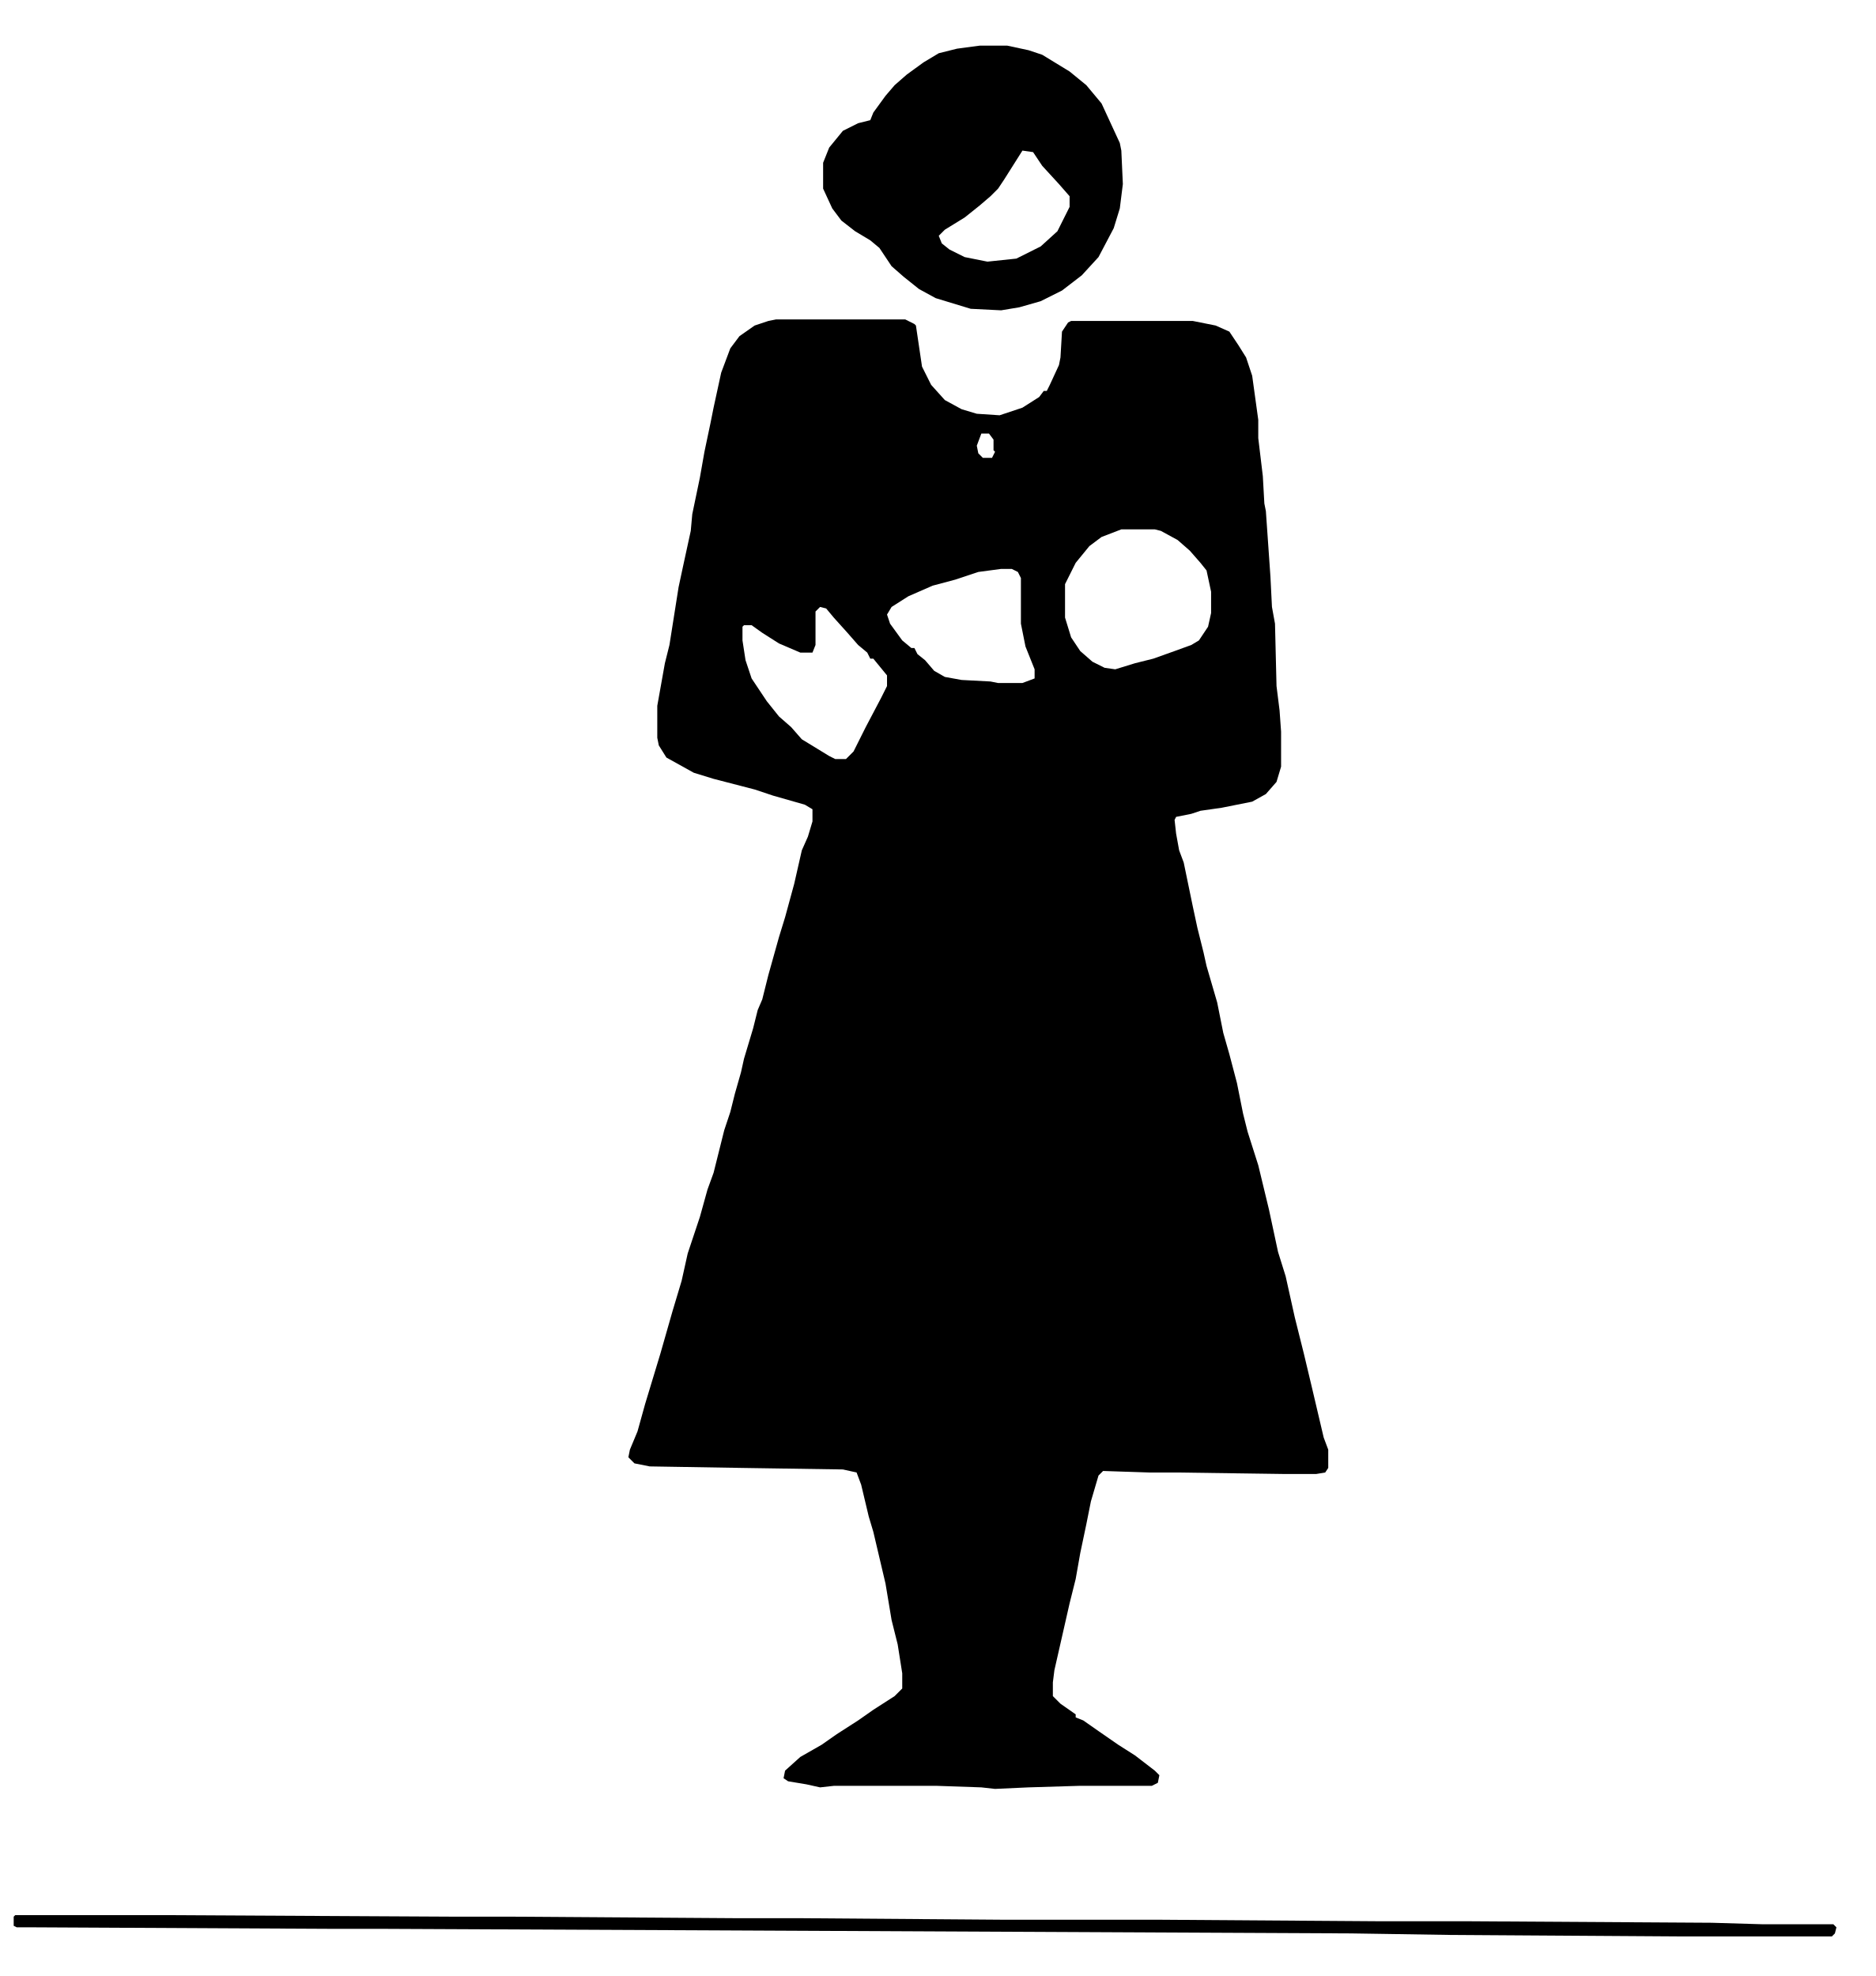
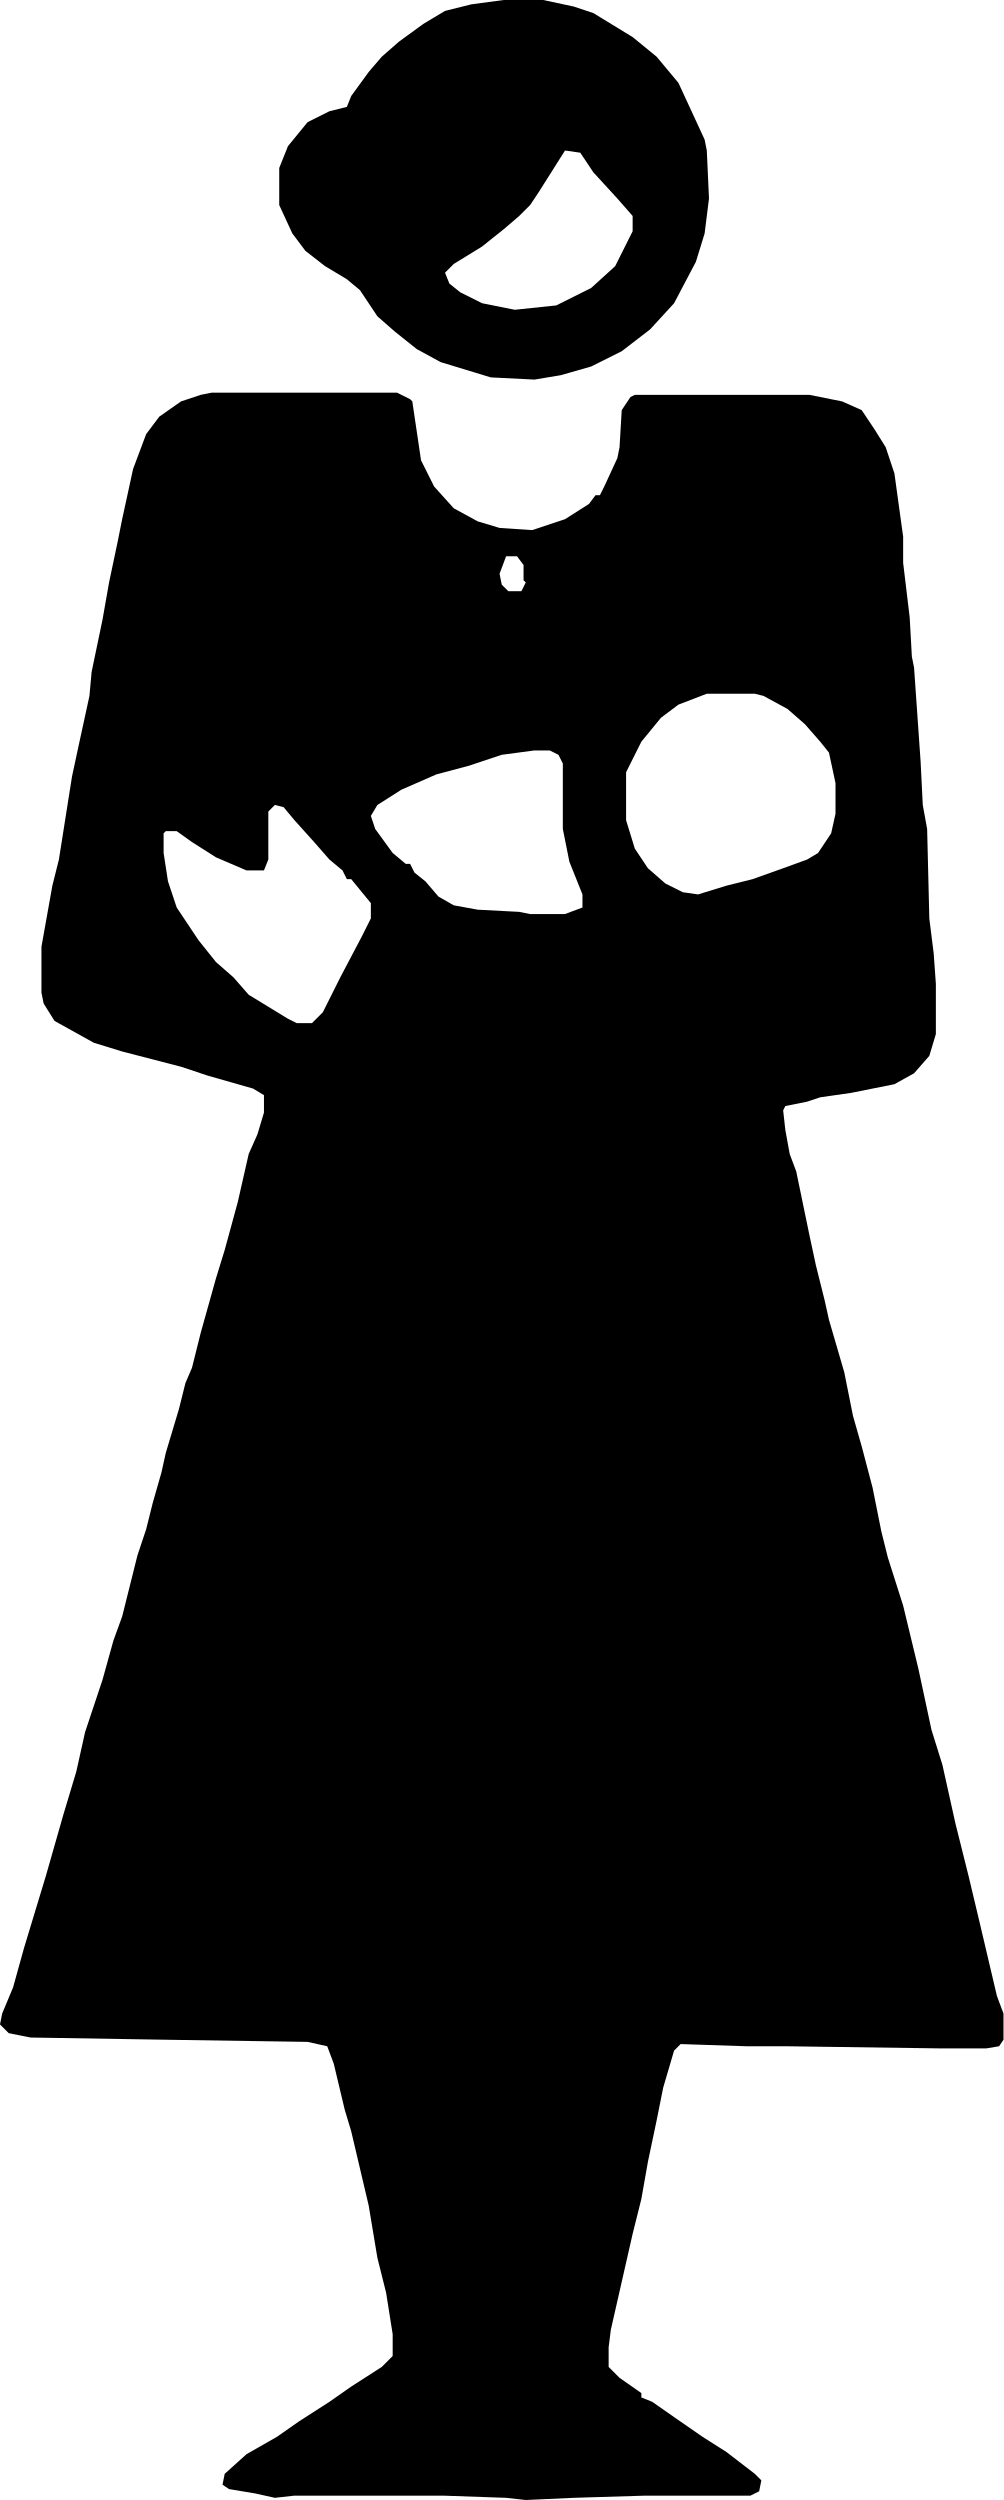
- <svg xmlns="http://www.w3.org/2000/svg" version="1.1" width="1233" height="1299">
-   <path d="M0,0 L18,0 L32,3 L41,6 L59,17 L70,26 L80,38 L92,64 L93,69 L94,91 L92,107 L88,120 L78,139 L67,151 L54,161 L40,168 L26,172 L14,174 L-6,173 L-29,166 L-40,160 L-50,152 L-58,145 L-66,133 L-72,128 L-82,122 L-91,115 L-97,107 L-103,94 L-103,77 L-99,67 L-90,56 L-80,51 L-72,49 L-70,44 L-62,33 L-56,26 L-48,19 L-37,11 L-27,5 L-15,2 Z M28,69 L16,88 L12,94 L7,99 L0,105 L-10,113 L-23,121 L-27,125 L-25,130 L-20,134 L-10,139 L5,142 L24,140 L40,132 L51,122 L59,106 L59,99 L52,91 L41,79 L35,70 Z " fill="#000000" transform="translate(644,30)" />
-   <path d="M0,0 L85,0 L91,3 L92,4 L96,31 L102,43 L111,53 L122,59 L132,62 L147,63 L162,58 L173,51 L176,47 L178,47 L180,43 L186,30 L187,25 L188,8 L192,2 L194,1 L274,1 L289,4 L298,8 L304,17 L309,25 L313,37 L317,66 L317,78 L320,103 L321,121 L322,126 L325,169 L326,189 L328,200 L329,241 L331,257 L332,271 L332,294 L329,304 L322,312 L313,317 L293,321 L279,323 L273,325 L263,327 L262,329 L263,338 L265,349 L268,357 L274,386 L277,400 L281,416 L283,425 L290,449 L294,469 L298,483 L303,502 L307,522 L310,534 L317,556 L324,585 L330,613 L335,629 L341,656 L347,680 L352,701 L360,735 L363,743 L363,755 L361,758 L355,759 L335,759 L263,758 L245,758 L215,757 L212,760 L207,777 L204,792 L200,811 L197,828 L193,844 L188,866 L183,888 L182,896 L182,905 L187,910 L197,917 L197,919 L202,921 L212,928 L225,937 L236,944 L249,954 L252,957 L251,962 L247,964 L199,964 L166,965 L144,966 L135,965 L106,964 L38,964 L29,965 L20,963 L8,961 L5,959 L6,954 L16,945 L30,937 L40,930 L54,921 L64,914 L78,905 L83,900 L83,890 L80,871 L76,855 L72,831 L64,797 L61,787 L56,766 L53,758 L44,756 L-22,755 L-83,754 L-93,752 L-97,748 L-96,743 L-91,731 L-86,713 L-76,680 L-68,652 L-62,632 L-58,614 L-50,590 L-45,572 L-41,561 L-34,533 L-30,521 L-27,509 L-23,495 L-21,486 L-15,466 L-12,454 L-9,447 L-5,431 L2,406 L6,393 L12,371 L17,349 L21,340 L24,330 L24,322 L19,319 L-2,313 L-14,309 L-41,302 L-54,298 L-72,288 L-77,280 L-78,275 L-78,254 L-73,226 L-70,214 L-64,176 L-61,162 L-56,139 L-55,128 L-50,104 L-47,87 L-43,68 L-41,58 L-36,35 L-30,19 L-24,11 L-14,4 L-5,1 Z M135,75 L132,83 L133,88 L136,91 L142,91 L144,87 L143,86 L143,79 L140,75 Z M227,138 L214,143 L206,149 L197,160 L190,174 L190,196 L194,209 L200,218 L208,225 L216,229 L223,230 L236,226 L248,223 L262,218 L273,214 L278,211 L284,202 L286,193 L286,179 L283,165 L279,160 L272,152 L264,145 L253,139 L249,138 Z M148,164 L133,166 L118,171 L103,175 L87,182 L76,189 L73,194 L75,200 L83,211 L89,216 L91,216 L93,220 L98,224 L104,231 L111,235 L122,237 L141,238 L146,239 L162,239 L170,236 L170,230 L164,215 L161,200 L161,170 L159,166 L155,164 Z M29,189 L26,192 L26,214 L24,219 L16,219 L2,213 L-9,206 L-16,201 L-21,201 L-22,202 L-22,211 L-20,224 L-16,236 L-6,251 L2,261 L10,268 L17,276 L35,287 L39,289 L46,289 L51,284 L59,268 L69,249 L73,241 L73,234 L64,223 L62,223 L60,219 L54,214 L47,206 L38,196 L33,190 Z " fill="#000000" transform="translate(510,210)" />
-   <path d="M0,0 L101,0 L289,1 L327,1 L474,2 L516,2 L649,3 L751,3 L895,4 L953,4 L1115,5 L1149,6 L1195,6 L1197,8 L1196,12 L1194,14 L1097,14 L943,13 L878,12 L459,10 L242,9 L209,9 L12,8 L1,8 L-1,7 L-1,1 Z " fill="#000000" transform="translate(10,1259)" />
+ <svg xmlns="http://www.w3.org/2000/svg" id="Layer_1" version="1.1" viewBox="0 0 460 1146">
+   <path d="M231,0h18l14,3,9,3,18,11,11,9,10,12,12,26,1,5,1,22-2,16-4,13-10,19-11,12-13,10-14,7-14,4-12,2-20-1-23-7-11-6-10-8-8-7-8-12-6-5-10-6-9-7-6-8-6-13v-17l4-10,9-11,10-5,8-2,2-5,8-11,6-7,8-7,11-8,10-6,12-3,15-2ZM259,69l-12,19-4,6-5,5-7,6-10,8-13,8-4,4,2,5,5,4,10,5,15,3,19-2,16-8,11-10,8-16v-7l-7-8-11-12-6-9-7-1Z" />
+   <path d="M97,180h85l6,3,1,1,4,27,6,12,9,10,11,6,10,3,15,1,15-5,11-7,3-4h2l2-4,6-13,1-5,1-17,4-6,2-1h80l15,3,9,4,6,9,5,8,4,12,4,29v12l3,25,1,18,1,5,3,43,1,20,2,11,1,41,2,16,1,14v23l-3,10-7,8-9,5-20,4-14,2-6,2-10,2-1,2,1,9,2,11,3,8,6,29,3,14,4,16,2,9,7,24,4,20,4,14,5,19,4,20,3,12,7,22,7,29,6,28,5,16,6,27,6,24,5,21,8,34,3,8v12l-2,3-6,1h-20l-72-1h-18l-30-1-3,3-5,17-3,15-4,19-3,17-4,16-5,22-5,22-1,8v9l5,5,10,7v2l5,2,10,7,13,9,11,7,13,10,3,3-1,5-4,2h-48l-33,1-22,1-9-1-29-1h-68l-9,1-9-2-12-2-3-2,1-5,10-9,14-8,10-7,14-9,10-7,14-9,5-5v-10l-3-19-4-16-4-24-8-34-3-10-5-21-3-8-9-2-66-1-61-1-10-2-4-4,1-5,5-12,5-18,10-33,8-28,6-20,4-18,8-24,5-18,4-11,7-28,4-12,3-12,4-14,2-9,6-20,3-12,3-7,4-16,7-25,4-13,6-22,5-22,4-9,3-10v-8l-5-3-21-6-12-4-27-7-13-4-18-10-5-8-1-5v-21l5-28,3-12,6-38,3-14,5-23,1-11,5-24,3-17,4-19,2-10,5-23,6-16,6-8,10-7,9-3,5-1ZM232,255l-3,8,1,5,3,3h6l2-4-1-1v-7l-3-4h-5ZM324,318l-13,5-8,6-9,11-7,14v22l4,13,6,9,8,7,8,4,7,1,13-4,12-3,14-5,11-4,5-3,6-9,2-9v-14l-3-14-4-5-7-8-8-7-11-6-4-1h-22ZM245,344l-15,2-15,5-15,4-16,7-11,7-3,5,2,6,8,11,6,5h2l2,4,5,4,6,7,7,4,11,2,19,1,5,1h16l8-3v-6l-6-15-3-15v-30l-2-4-4-2h-7ZM126,369l-3,3v22l-2,5h-8l-14-6-11-7-7-5h-5l-1,1v9l2,13,4,12,10,15,8,10,8,7,7,8,18,11,4,2h7l5-5,8-16,10-19,4-8v-7l-9-11h-2l-2-4-6-5-7-8-9-10-5-6-4-1Z" />
</svg>
